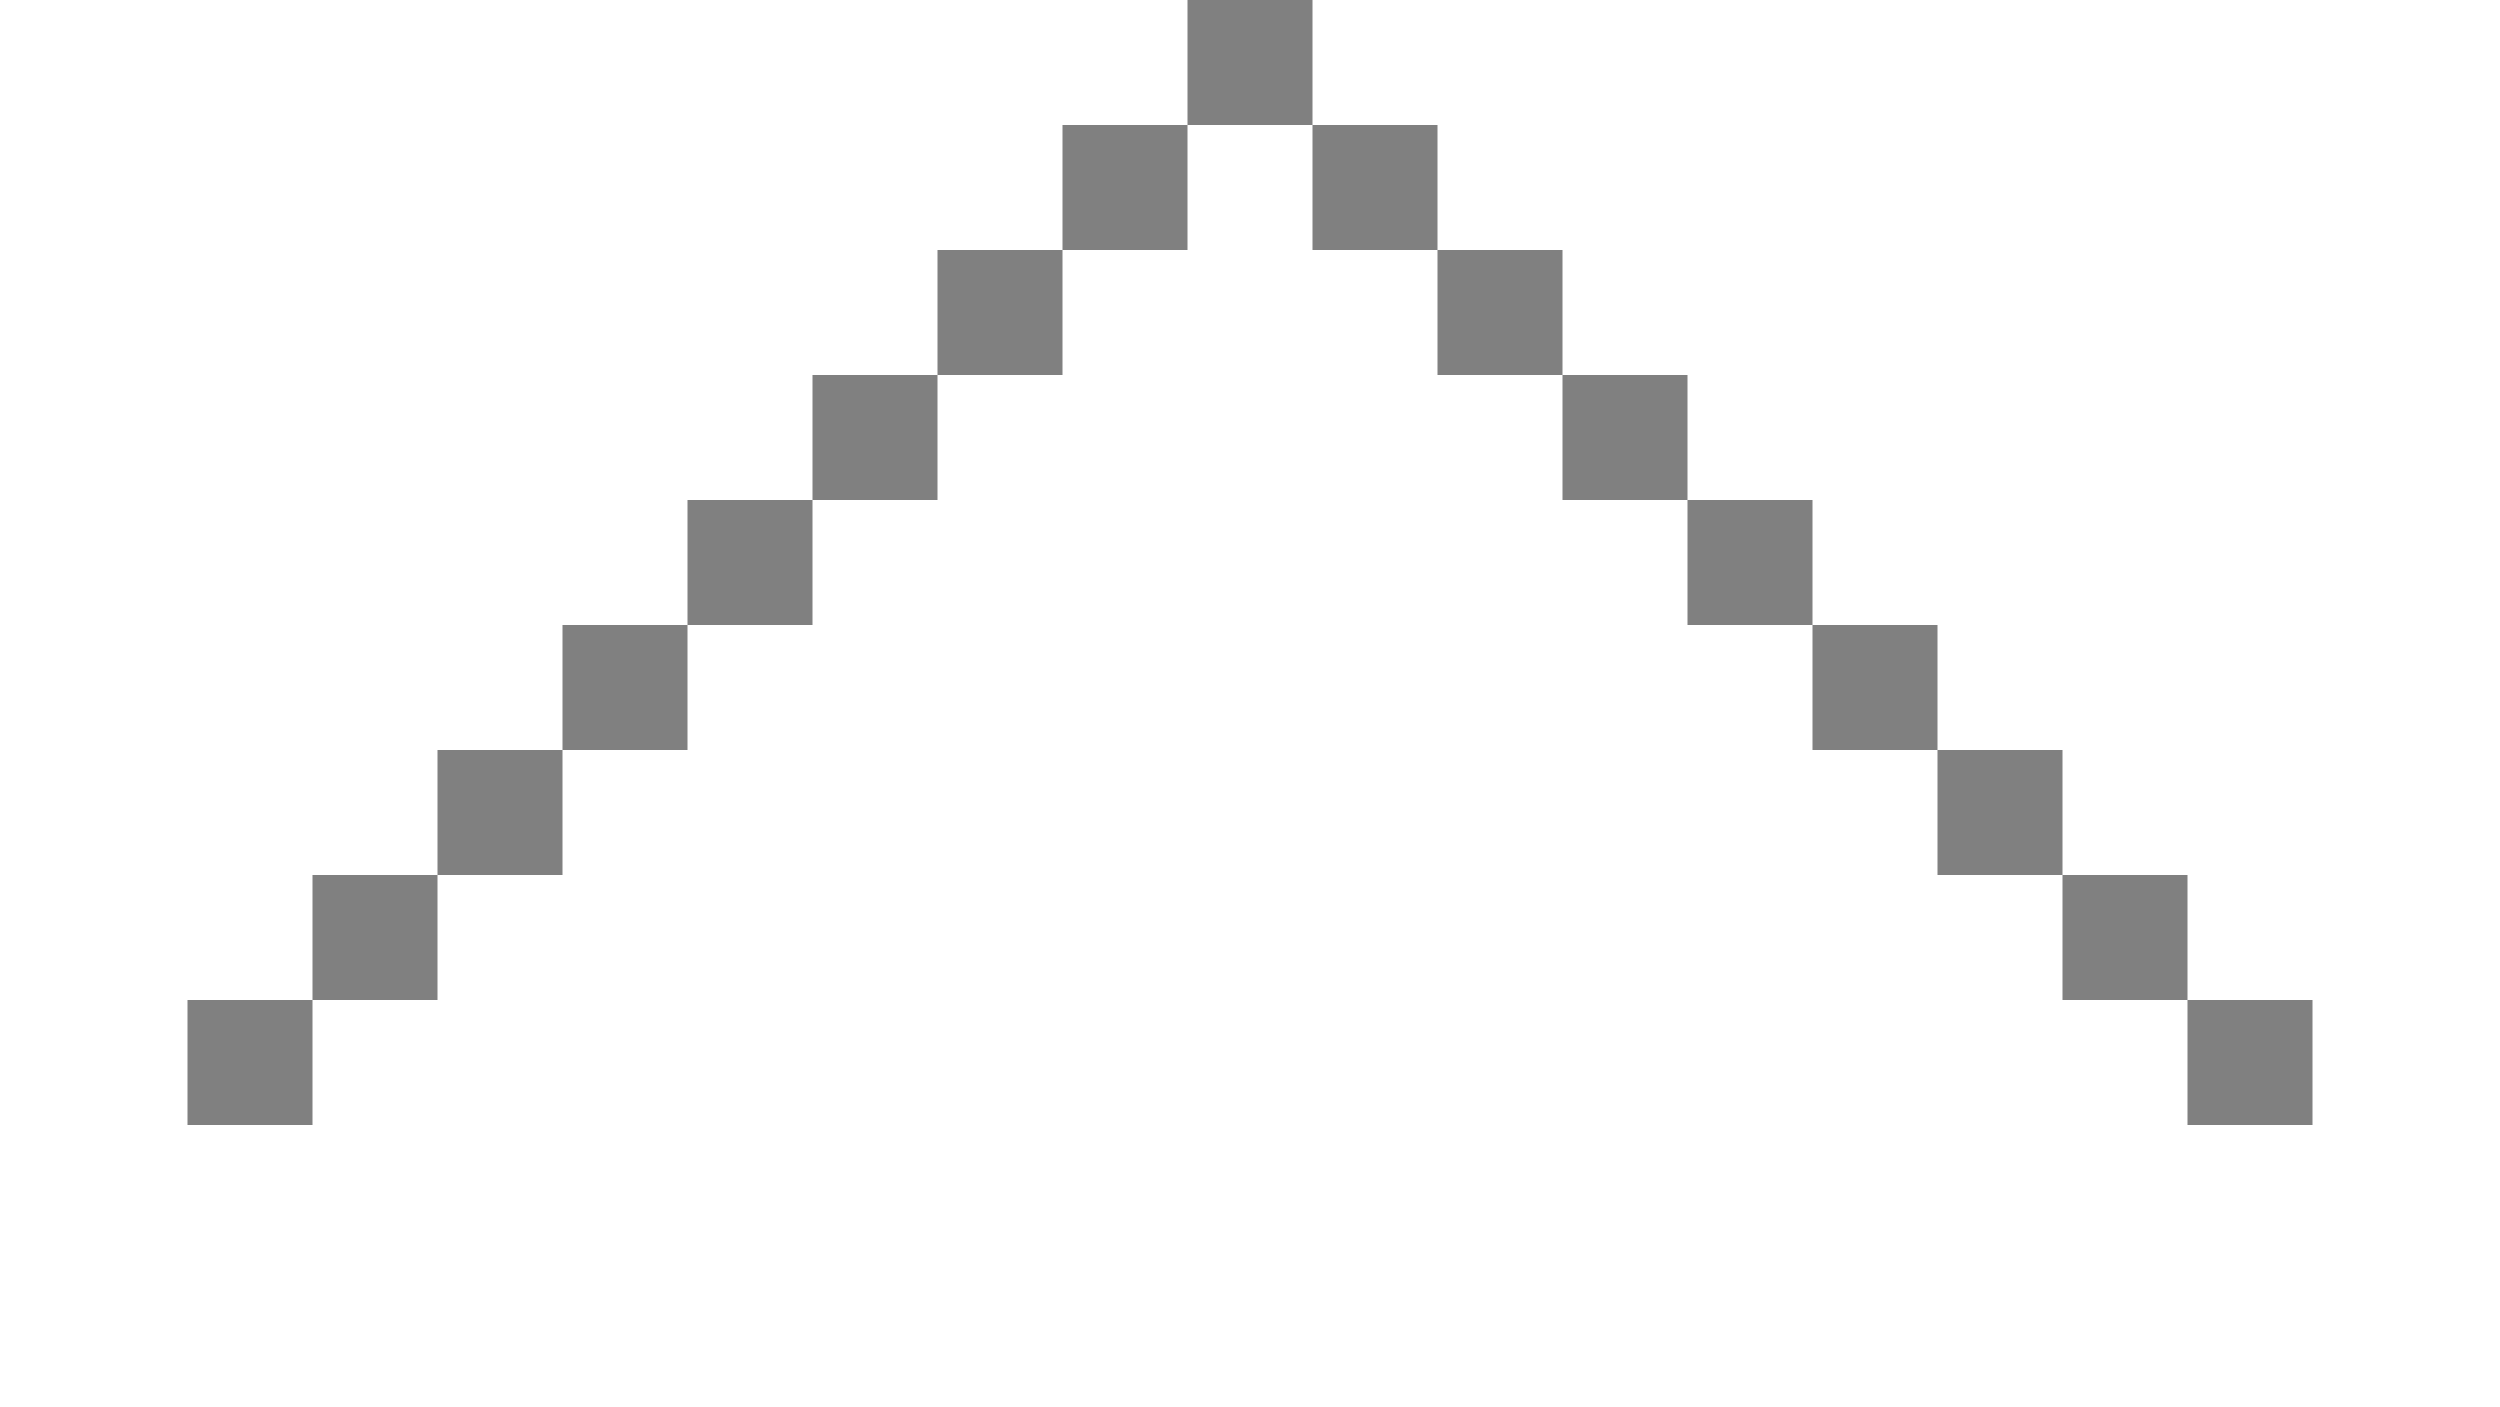
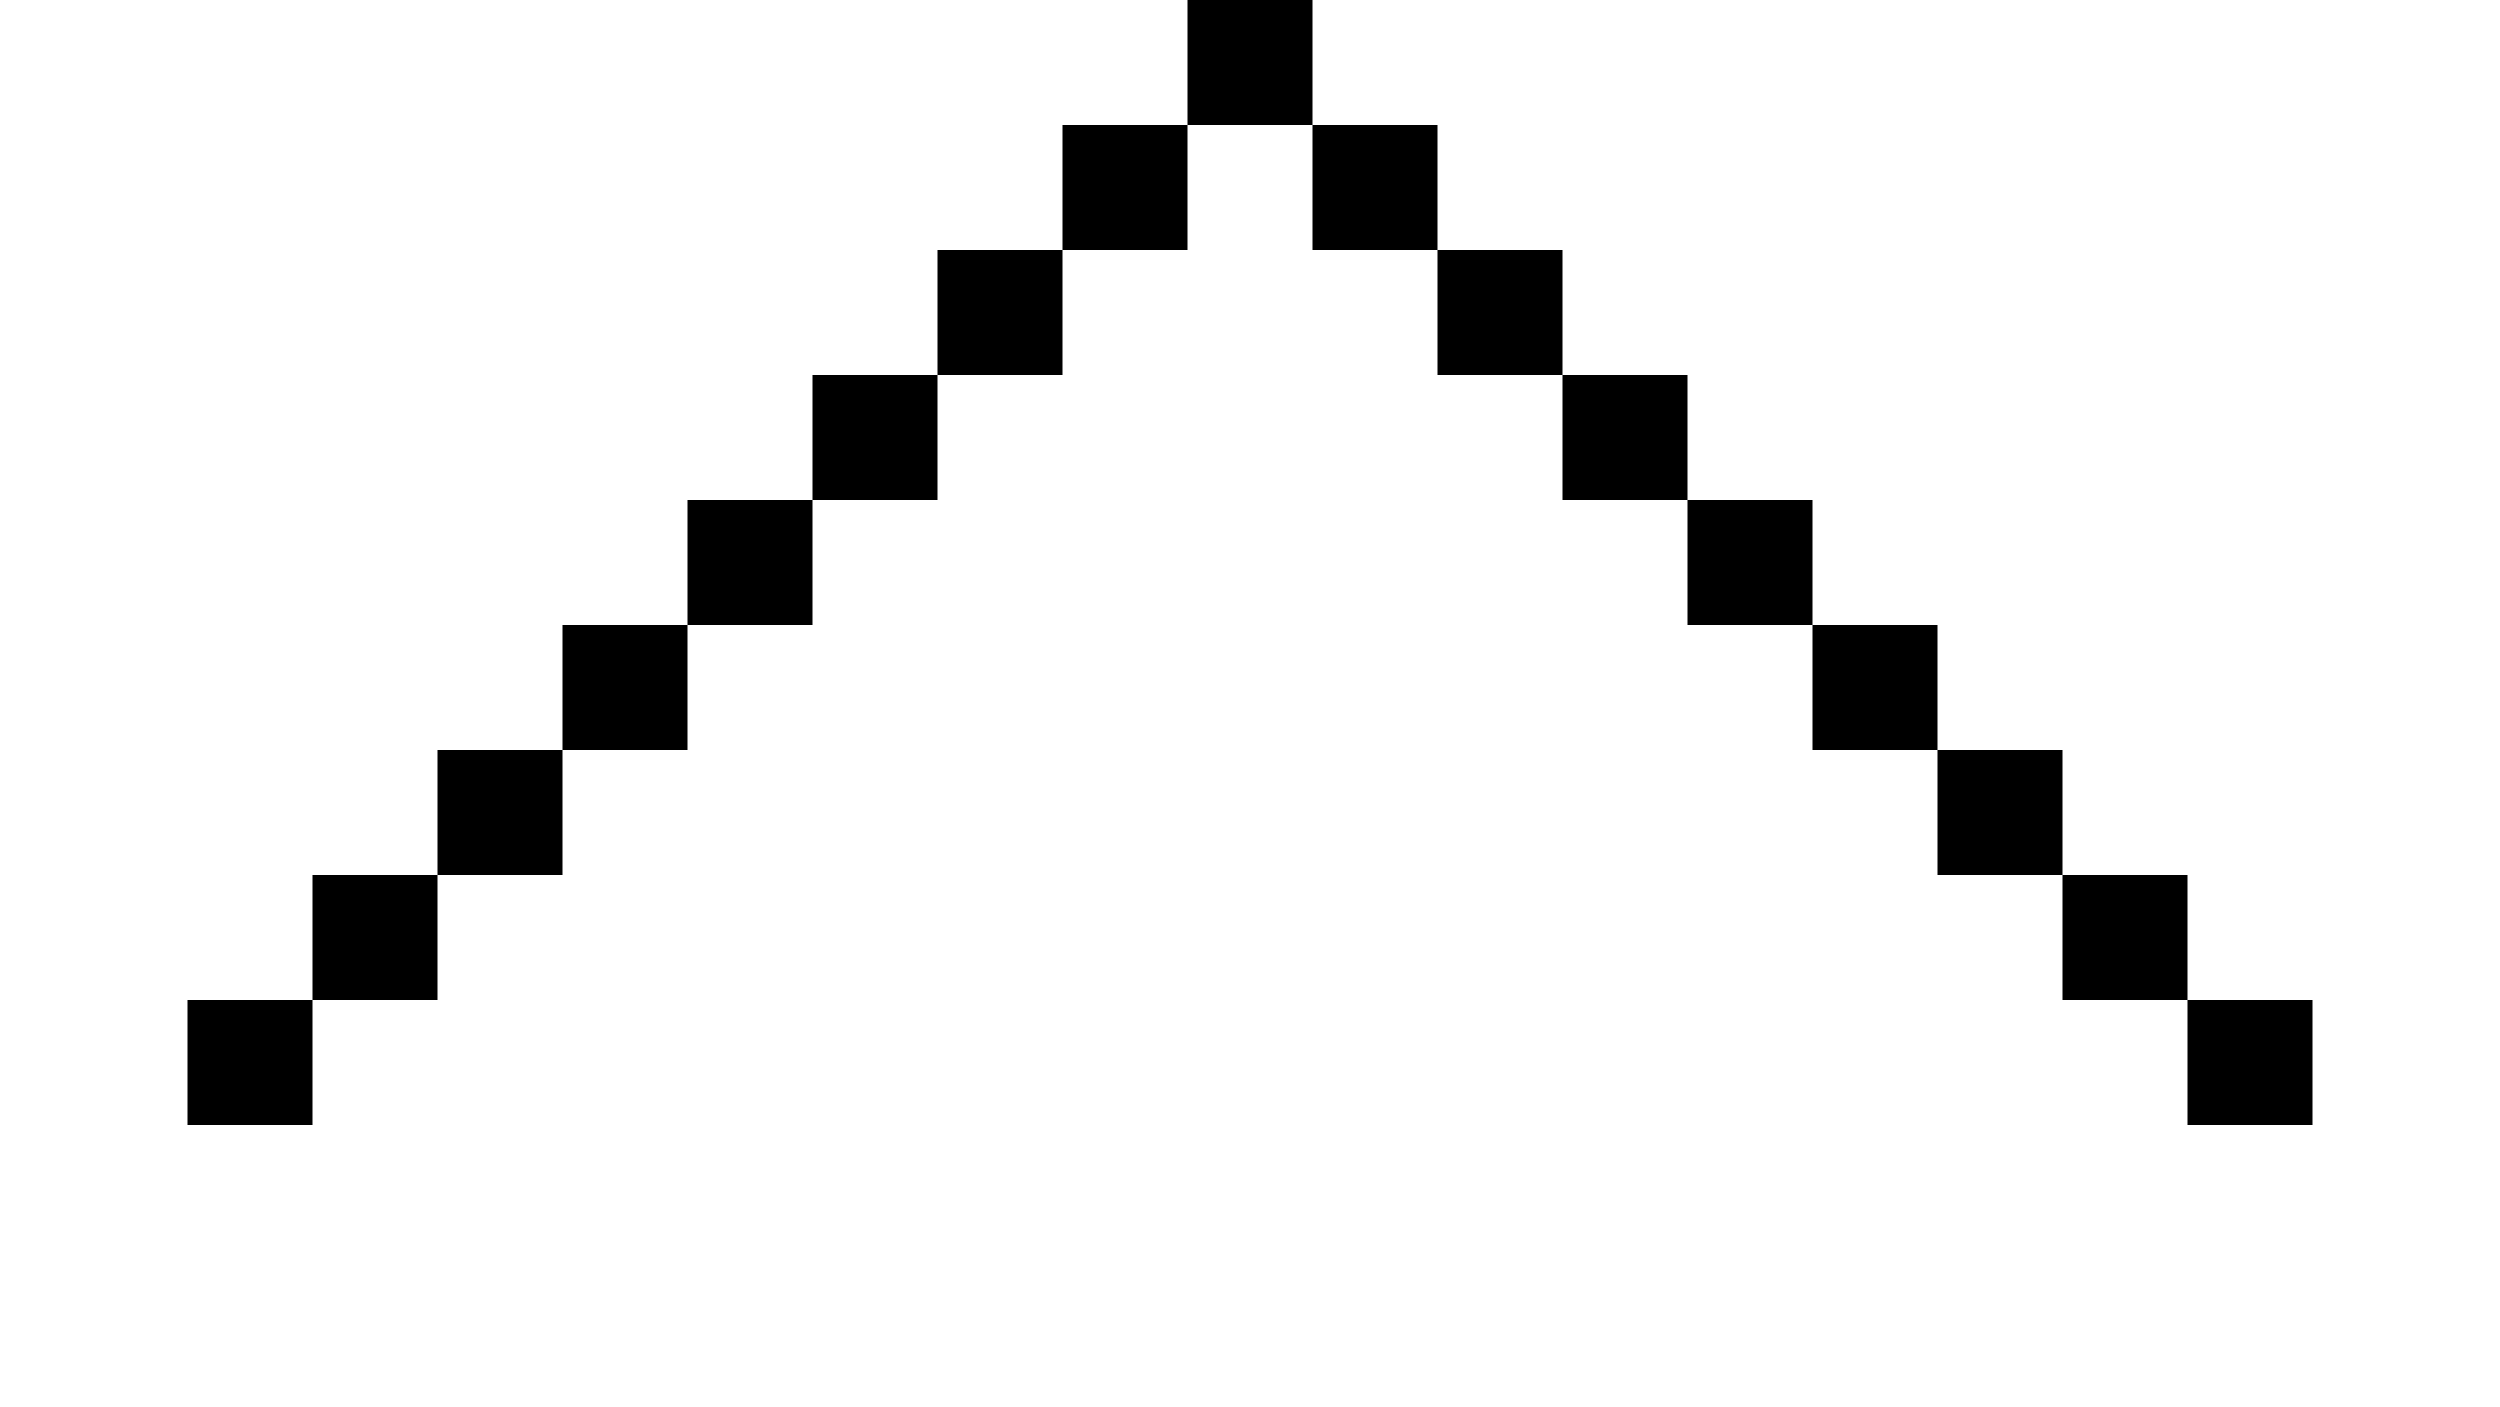
<svg xmlns="http://www.w3.org/2000/svg" width="160" height="90" viewBox="0 0 160 90">
-   <rect x="76" y="0" width="8" height="8" fill="gray" />
-   <rect x="68" y="8" width="8" height="8" fill="gray" />
-   <rect x="84" y="8" width="8" height="8" fill="gray" />
-   <rect x="60" y="16" width="8" height="8" fill="gray" />
-   <rect x="92" y="16" width="8" height="8" fill="gray" />
-   <rect x="52" y="24" width="8" height="8" fill="gray" />
-   <rect x="100" y="24" width="8" height="8" fill="gray" />
-   <rect x="44" y="32" width="8" height="8" fill="gray" />
-   <rect x="108" y="32" width="8" height="8" fill="gray" />
-   <rect x="36" y="40" width="8" height="8" fill="gray" />
-   <rect x="116" y="40" width="8" height="8" fill="gray" />
-   <rect x="28" y="48" width="8" height="8" fill="gray" />
-   <rect x="124" y="48" width="8" height="8" fill="gray" />
-   <rect x="20" y="56" width="8" height="8" fill="gray" />
-   <rect x="132" y="56" width="8" height="8" fill="gray" />
-   <rect x="12" y="64" width="8" height="8" fill="gray" />
-   <rect x="140" y="64" width="8" height="8" fill="gray" />
+   <rect x="76" y="0" width="8" height="8" fill="black" />
+   <rect x="68" y="8" width="8" height="8" fill="black" />
+   <rect x="84" y="8" width="8" height="8" fill="black" />
+   <rect x="60" y="16" width="8" height="8" fill="black" />
+   <rect x="92" y="16" width="8" height="8" fill="black" />
+   <rect x="52" y="24" width="8" height="8" fill="black" />
+   <rect x="100" y="24" width="8" height="8" fill="black" />
+   <rect x="44" y="32" width="8" height="8" fill="black" />
+   <rect x="108" y="32" width="8" height="8" fill="black" />
+   <rect x="36" y="40" width="8" height="8" fill="black" />
+   <rect x="116" y="40" width="8" height="8" fill="black" />
+   <rect x="28" y="48" width="8" height="8" fill="black" />
+   <rect x="124" y="48" width="8" height="8" fill="black" />
+   <rect x="20" y="56" width="8" height="8" fill="black" />
+   <rect x="132" y="56" width="8" height="8" fill="black" />
+   <rect x="12" y="64" width="8" height="8" fill="black" />
+   <rect x="140" y="64" width="8" height="8" fill="black" />
</svg>
